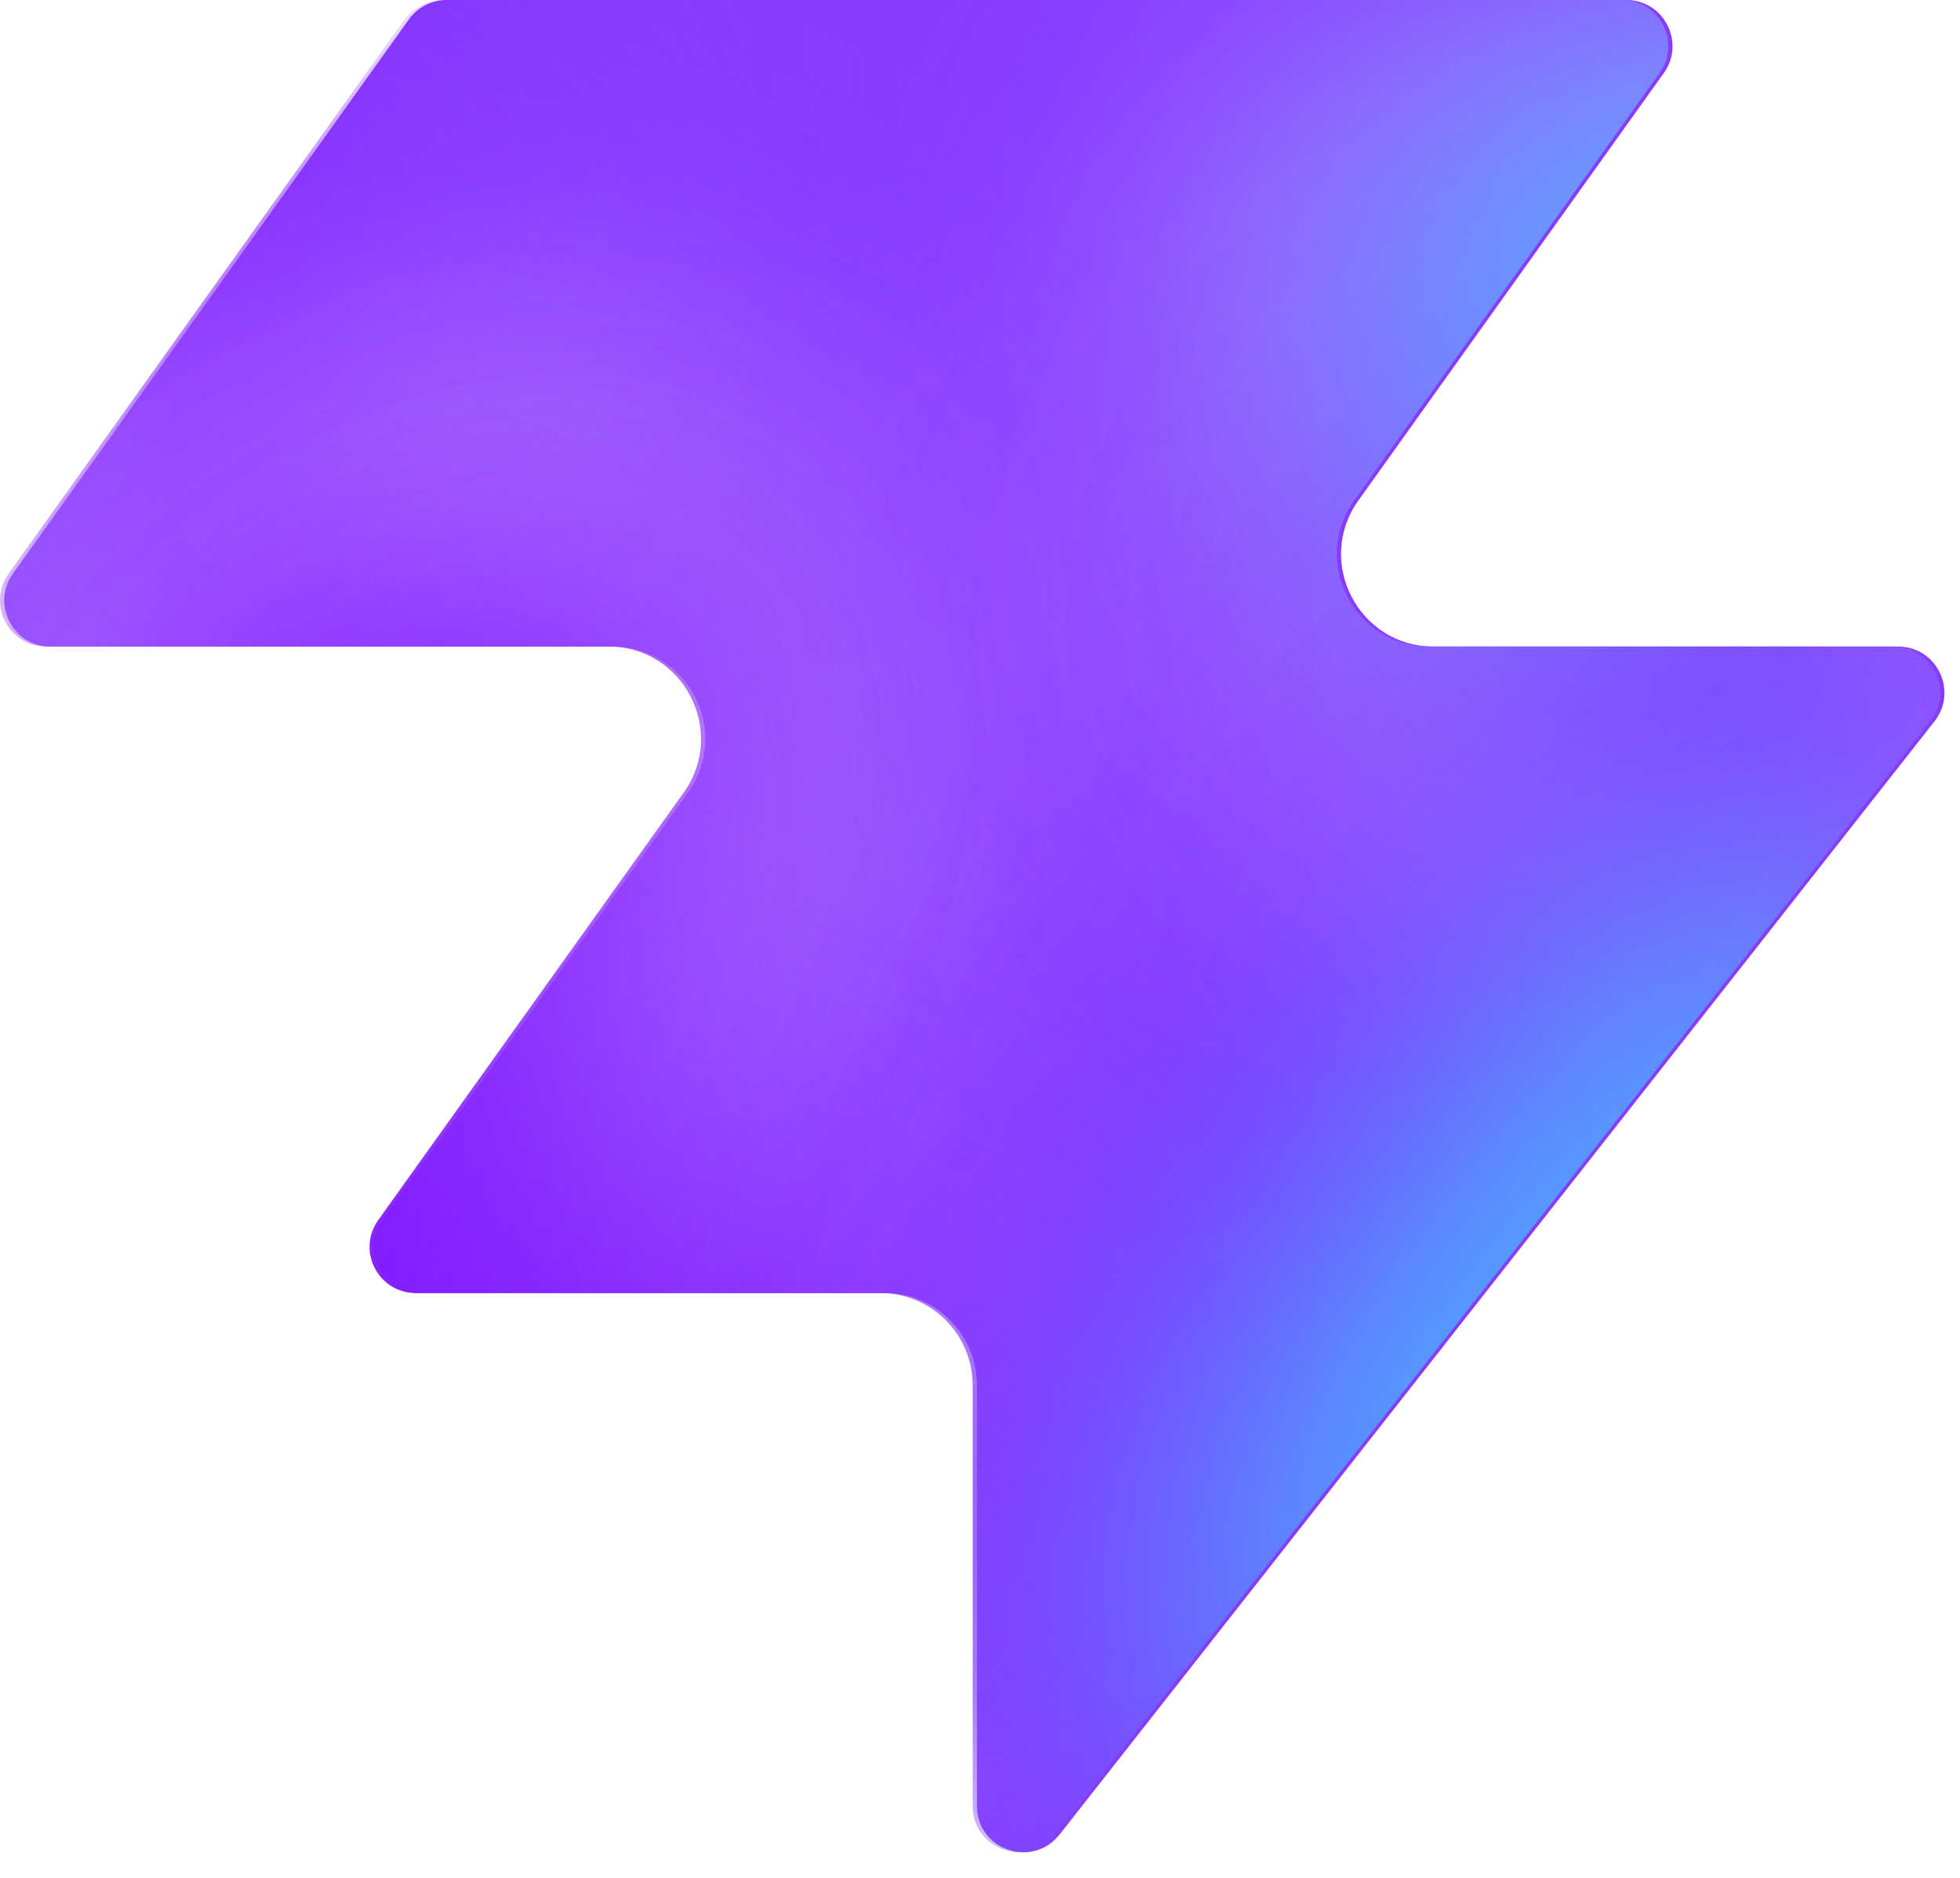
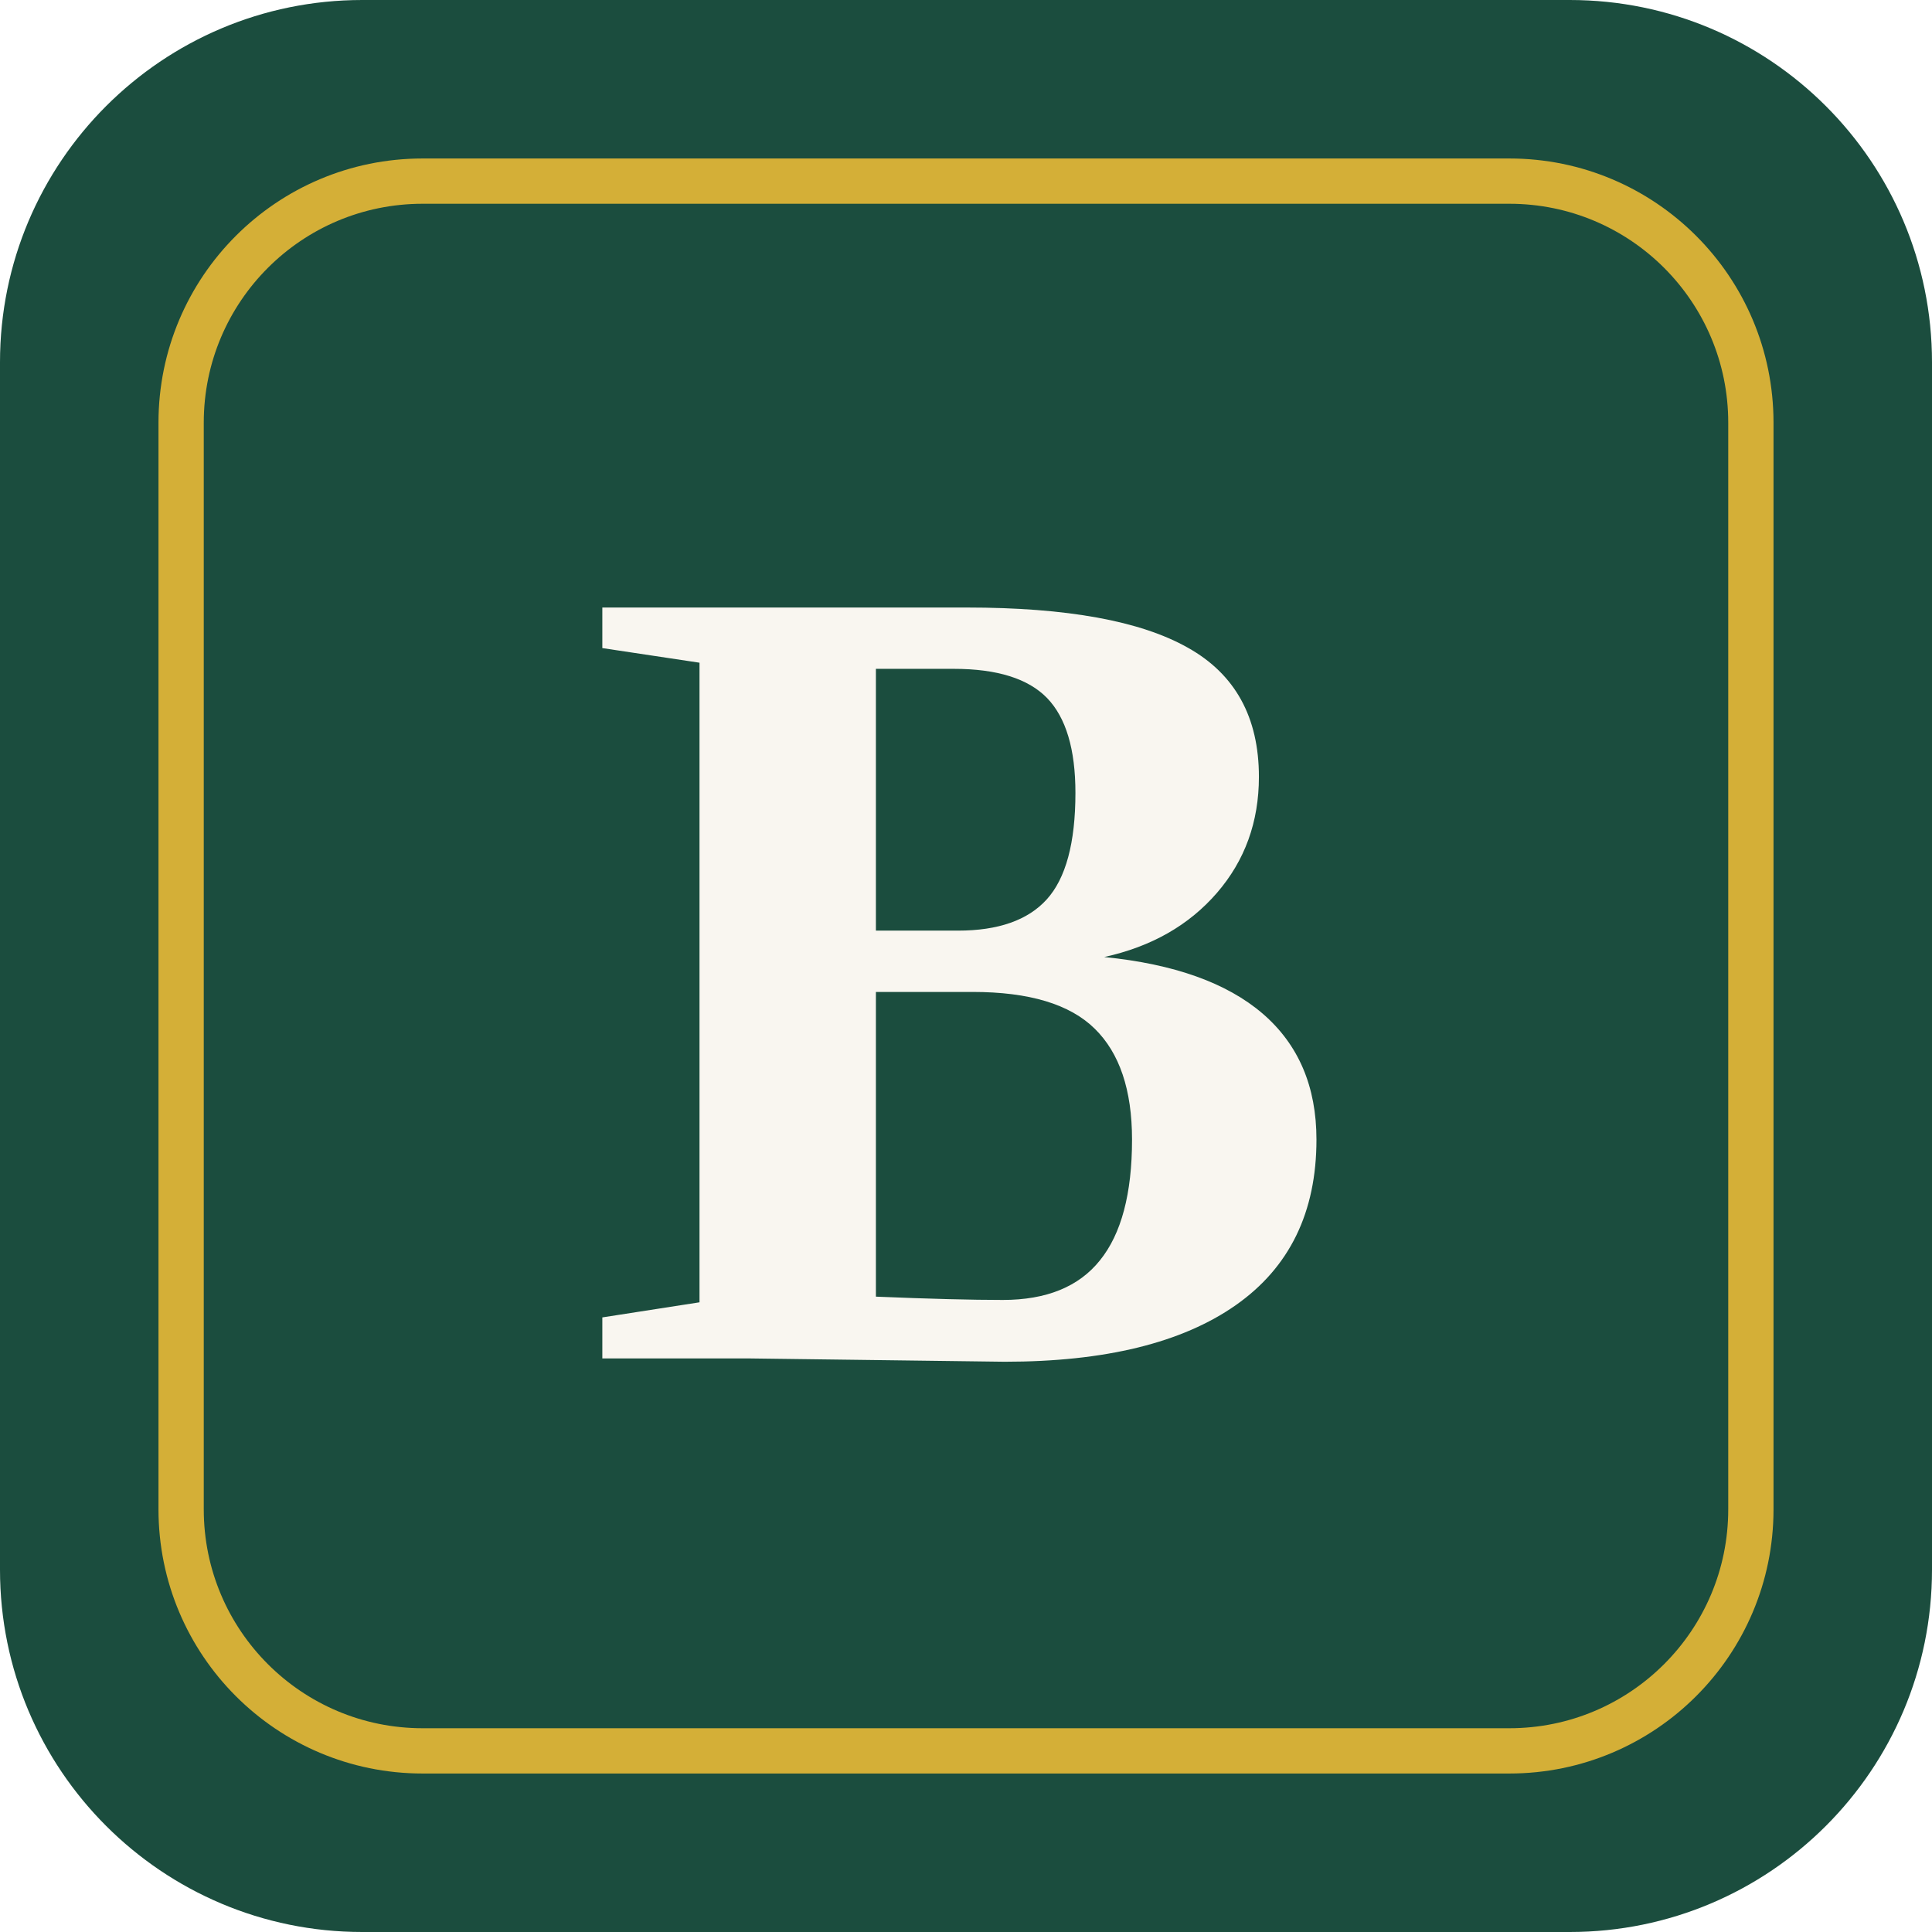
- <svg xmlns="http://www.w3.org/2000/svg" width="48" height="46" fill="none" viewBox="0 0 48 46">
-   <path fill="#863bff" d="M25.946 44.938c-.664.845-2.021.375-2.021-.698V33.937a2.26 2.26 0 0 0-2.262-2.262H10.287c-.92 0-1.456-1.04-.92-1.788l7.48-10.471c1.07-1.497 0-3.578-1.842-3.578H1.237c-.92 0-1.456-1.04-.92-1.788L10.013.474c.214-.297.556-.474.92-.474h28.894c.92 0 1.456 1.04.92 1.788l-7.48 10.471c-1.07 1.498 0 3.579 1.842 3.579h11.377c.943 0 1.473 1.088.89 1.83L25.947 44.94z" style="fill:#863bff;fill:color(display-p3 .525 .23 1);fill-opacity:1" />
-   <mask id="a" width="48" height="46" x="0" y="0" maskUnits="userSpaceOnUse" style="mask-type:alpha">
-     <path fill="#000" d="M25.842 44.938c-.664.844-2.021.375-2.021-.698V33.937a2.26 2.26 0 0 0-2.262-2.262H10.183c-.92 0-1.456-1.04-.92-1.788l7.48-10.471c1.07-1.498 0-3.579-1.842-3.579H1.133c-.92 0-1.456-1.04-.92-1.787L9.91.473c.214-.297.556-.474.92-.474h28.894c.92 0 1.456 1.04.92 1.788l-7.48 10.471c-1.07 1.498 0 3.578 1.842 3.578h11.377c.943 0 1.473 1.088.89 1.832L25.843 44.94z" style="fill:#000;fill-opacity:1" />
-   </mask>
-   <g mask="url(#a)">
-     <g filter="url(#b)">
-       <ellipse cx="5.508" cy="14.704" fill="#ede6ff" rx="5.508" ry="14.704" style="fill:#ede6ff;fill:color(display-p3 .927 .903 1);fill-opacity:1" transform="matrix(.00324 1 1 -.00324 -4.47 31.516)" />
-     </g>
-     <g filter="url(#c)">
-       <ellipse cx="10.399" cy="29.851" fill="#ede6ff" rx="10.399" ry="29.851" style="fill:#ede6ff;fill:color(display-p3 .927 .903 1);fill-opacity:1" transform="matrix(.00324 1 1 -.00324 -39.328 7.883)" />
-     </g>
-     <g filter="url(#d)">
-       <ellipse cx="5.508" cy="30.487" fill="#7e14ff" rx="5.508" ry="30.487" style="fill:#7e14ff;fill:color(display-p3 .492 .077 1);fill-opacity:1" transform="rotate(89.814 -25.913 -14.639)scale(1 -1)" />
-     </g>
-     <g filter="url(#e)">
-       <ellipse cx="5.508" cy="30.599" fill="#7e14ff" rx="5.508" ry="30.599" style="fill:#7e14ff;fill:color(display-p3 .492 .077 1);fill-opacity:1" transform="rotate(89.814 -32.644 -3.334)scale(1 -1)" />
-     </g>
-     <g filter="url(#f)">
-       <ellipse cx="5.508" cy="30.599" fill="#7e14ff" rx="5.508" ry="30.599" style="fill:#7e14ff;fill:color(display-p3 .492 .077 1);fill-opacity:1" transform="matrix(.00324 1 1 -.00324 -34.34 30.47)" />
-     </g>
-     <g filter="url(#g)">
-       <ellipse cx="14.072" cy="22.078" fill="#ede6ff" rx="14.072" ry="22.078" style="fill:#ede6ff;fill:color(display-p3 .927 .903 1);fill-opacity:1" transform="rotate(93.35 24.506 48.493)scale(-1 1)" />
-     </g>
-     <g filter="url(#h)">
-       <ellipse cx="3.47" cy="21.501" fill="#7e14ff" rx="3.47" ry="21.501" style="fill:#7e14ff;fill:color(display-p3 .492 .077 1);fill-opacity:1" transform="rotate(89.009 28.708 47.59)scale(-1 1)" />
-     </g>
-     <g filter="url(#i)">
-       <ellipse cx="3.47" cy="21.501" fill="#7e14ff" rx="3.47" ry="21.501" style="fill:#7e14ff;fill:color(display-p3 .492 .077 1);fill-opacity:1" transform="rotate(89.009 28.708 47.59)scale(-1 1)" />
-     </g>
-     <g filter="url(#j)">
-       <ellipse cx=".387" cy="8.972" fill="#7e14ff" rx="4.407" ry="29.108" style="fill:#7e14ff;fill:color(display-p3 .492 .077 1);fill-opacity:1" transform="rotate(39.51 .387 8.972)" />
-     </g>
-     <g filter="url(#k)">
-       <ellipse cx="47.523" cy="-6.092" fill="#7e14ff" rx="4.407" ry="29.108" style="fill:#7e14ff;fill:color(display-p3 .492 .077 1);fill-opacity:1" transform="rotate(37.892 47.523 -6.092)" />
-     </g>
-     <g filter="url(#l)">
-       <ellipse cx="41.412" cy="6.333" fill="#47bfff" rx="5.971" ry="9.665" style="fill:#47bfff;fill:color(display-p3 .28 .748 1);fill-opacity:1" transform="rotate(37.892 41.412 6.333)" />
-     </g>
-     <g filter="url(#m)">
-       <ellipse cx="-1.879" cy="38.332" fill="#7e14ff" rx="4.407" ry="29.108" style="fill:#7e14ff;fill:color(display-p3 .492 .077 1);fill-opacity:1" transform="rotate(37.892 -1.88 38.332)" />
-     </g>
-     <g filter="url(#n)">
-       <ellipse cx="-1.879" cy="38.332" fill="#7e14ff" rx="4.407" ry="29.108" style="fill:#7e14ff;fill:color(display-p3 .492 .077 1);fill-opacity:1" transform="rotate(37.892 -1.88 38.332)" />
-     </g>
-     <g filter="url(#o)">
-       <ellipse cx="35.651" cy="29.907" fill="#7e14ff" rx="4.407" ry="29.108" style="fill:#7e14ff;fill:color(display-p3 .492 .077 1);fill-opacity:1" transform="rotate(37.892 35.651 29.907)" />
-     </g>
-     <g filter="url(#p)">
-       <ellipse cx="38.418" cy="32.4" fill="#47bfff" rx="5.971" ry="15.297" style="fill:#47bfff;fill:color(display-p3 .28 .748 1);fill-opacity:1" transform="rotate(37.892 38.418 32.4)" />
-     </g>
-   </g>
-   <defs>
-     <filter id="b" width="60.045" height="41.654" x="-19.77" y="16.149" color-interpolation-filters="sRGB" filterUnits="userSpaceOnUse">
-       <feFlood flood-opacity="0" result="BackgroundImageFix" />
-       <feBlend in="SourceGraphic" in2="BackgroundImageFix" result="shape" />
-       <feGaussianBlur result="effect1_foregroundBlur_2002_17158" stdDeviation="7.659" />
-     </filter>
-     <filter id="c" width="90.34" height="51.437" x="-54.613" y="-7.533" color-interpolation-filters="sRGB" filterUnits="userSpaceOnUse">
-       <feFlood flood-opacity="0" result="BackgroundImageFix" />
-       <feBlend in="SourceGraphic" in2="BackgroundImageFix" result="shape" />
-       <feGaussianBlur result="effect1_foregroundBlur_2002_17158" stdDeviation="7.659" />
-     </filter>
-     <filter id="d" width="79.355" height="29.4" x="-49.64" y="2.03" color-interpolation-filters="sRGB" filterUnits="userSpaceOnUse">
-       <feFlood flood-opacity="0" result="BackgroundImageFix" />
-       <feBlend in="SourceGraphic" in2="BackgroundImageFix" result="shape" />
-       <feGaussianBlur result="effect1_foregroundBlur_2002_17158" stdDeviation="4.596" />
-     </filter>
-     <filter id="e" width="79.579" height="29.4" x="-45.045" y="20.029" color-interpolation-filters="sRGB" filterUnits="userSpaceOnUse">
-       <feFlood flood-opacity="0" result="BackgroundImageFix" />
-       <feBlend in="SourceGraphic" in2="BackgroundImageFix" result="shape" />
-       <feGaussianBlur result="effect1_foregroundBlur_2002_17158" stdDeviation="4.596" />
-     </filter>
-     <filter id="f" width="79.579" height="29.4" x="-43.513" y="21.178" color-interpolation-filters="sRGB" filterUnits="userSpaceOnUse">
-       <feFlood flood-opacity="0" result="BackgroundImageFix" />
-       <feBlend in="SourceGraphic" in2="BackgroundImageFix" result="shape" />
-       <feGaussianBlur result="effect1_foregroundBlur_2002_17158" stdDeviation="4.596" />
-     </filter>
-     <filter id="g" width="74.749" height="58.852" x="15.756" y="-17.901" color-interpolation-filters="sRGB" filterUnits="userSpaceOnUse">
-       <feFlood flood-opacity="0" result="BackgroundImageFix" />
-       <feBlend in="SourceGraphic" in2="BackgroundImageFix" result="shape" />
-       <feGaussianBlur result="effect1_foregroundBlur_2002_17158" stdDeviation="7.659" />
-     </filter>
-     <filter id="h" width="61.377" height="25.362" x="23.548" y="2.284" color-interpolation-filters="sRGB" filterUnits="userSpaceOnUse">
-       <feFlood flood-opacity="0" result="BackgroundImageFix" />
-       <feBlend in="SourceGraphic" in2="BackgroundImageFix" result="shape" />
-       <feGaussianBlur result="effect1_foregroundBlur_2002_17158" stdDeviation="4.596" />
-     </filter>
-     <filter id="i" width="61.377" height="25.362" x="23.548" y="2.284" color-interpolation-filters="sRGB" filterUnits="userSpaceOnUse">
-       <feFlood flood-opacity="0" result="BackgroundImageFix" />
-       <feBlend in="SourceGraphic" in2="BackgroundImageFix" result="shape" />
-       <feGaussianBlur result="effect1_foregroundBlur_2002_17158" stdDeviation="4.596" />
-     </filter>
-     <filter id="j" width="56.045" height="63.649" x="-27.636" y="-22.853" color-interpolation-filters="sRGB" filterUnits="userSpaceOnUse">
-       <feFlood flood-opacity="0" result="BackgroundImageFix" />
-       <feBlend in="SourceGraphic" in2="BackgroundImageFix" result="shape" />
-       <feGaussianBlur result="effect1_foregroundBlur_2002_17158" stdDeviation="4.596" />
-     </filter>
-     <filter id="k" width="54.814" height="64.646" x="20.116" y="-38.415" color-interpolation-filters="sRGB" filterUnits="userSpaceOnUse">
-       <feFlood flood-opacity="0" result="BackgroundImageFix" />
-       <feBlend in="SourceGraphic" in2="BackgroundImageFix" result="shape" />
-       <feGaussianBlur result="effect1_foregroundBlur_2002_17158" stdDeviation="4.596" />
-     </filter>
-     <filter id="l" width="33.541" height="35.313" x="24.641" y="-11.323" color-interpolation-filters="sRGB" filterUnits="userSpaceOnUse">
-       <feFlood flood-opacity="0" result="BackgroundImageFix" />
-       <feBlend in="SourceGraphic" in2="BackgroundImageFix" result="shape" />
-       <feGaussianBlur result="effect1_foregroundBlur_2002_17158" stdDeviation="4.596" />
-     </filter>
-     <filter id="m" width="54.814" height="64.646" x="-29.286" y="6.009" color-interpolation-filters="sRGB" filterUnits="userSpaceOnUse">
-       <feFlood flood-opacity="0" result="BackgroundImageFix" />
-       <feBlend in="SourceGraphic" in2="BackgroundImageFix" result="shape" />
-       <feGaussianBlur result="effect1_foregroundBlur_2002_17158" stdDeviation="4.596" />
-     </filter>
-     <filter id="n" width="54.814" height="64.646" x="-29.286" y="6.009" color-interpolation-filters="sRGB" filterUnits="userSpaceOnUse">
-       <feFlood flood-opacity="0" result="BackgroundImageFix" />
-       <feBlend in="SourceGraphic" in2="BackgroundImageFix" result="shape" />
-       <feGaussianBlur result="effect1_foregroundBlur_2002_17158" stdDeviation="4.596" />
-     </filter>
-     <filter id="o" width="54.814" height="64.646" x="8.244" y="-2.416" color-interpolation-filters="sRGB" filterUnits="userSpaceOnUse">
-       <feFlood flood-opacity="0" result="BackgroundImageFix" />
-       <feBlend in="SourceGraphic" in2="BackgroundImageFix" result="shape" />
-       <feGaussianBlur result="effect1_foregroundBlur_2002_17158" stdDeviation="4.596" />
-     </filter>
-     <filter id="p" width="39.409" height="43.623" x="18.713" y="10.588" color-interpolation-filters="sRGB" filterUnits="userSpaceOnUse">
-       <feFlood flood-opacity="0" result="BackgroundImageFix" />
-       <feBlend in="SourceGraphic" in2="BackgroundImageFix" result="shape" />
-       <feGaussianBlur result="effect1_foregroundBlur_2002_17158" stdDeviation="4.596" />
-     </filter>
-   </defs>
+ <svg xmlns="http://www.w3.org/2000/svg" viewBox="0 0 64 64">
+   <rect width="64" height="64" rx="12" fill="#1b4d3e" />
+   <rect x="6" y="6" width="52" height="52" rx="8" fill="none" stroke="#d4af37" stroke-width="1.5" />
+   <text x="32" y="45" text-anchor="middle" font-family="'Playfair Display', Georgia, 'Times New Roman', serif" font-size="38" font-weight="700" fill="#f9f6f0">B</text>
</svg>
